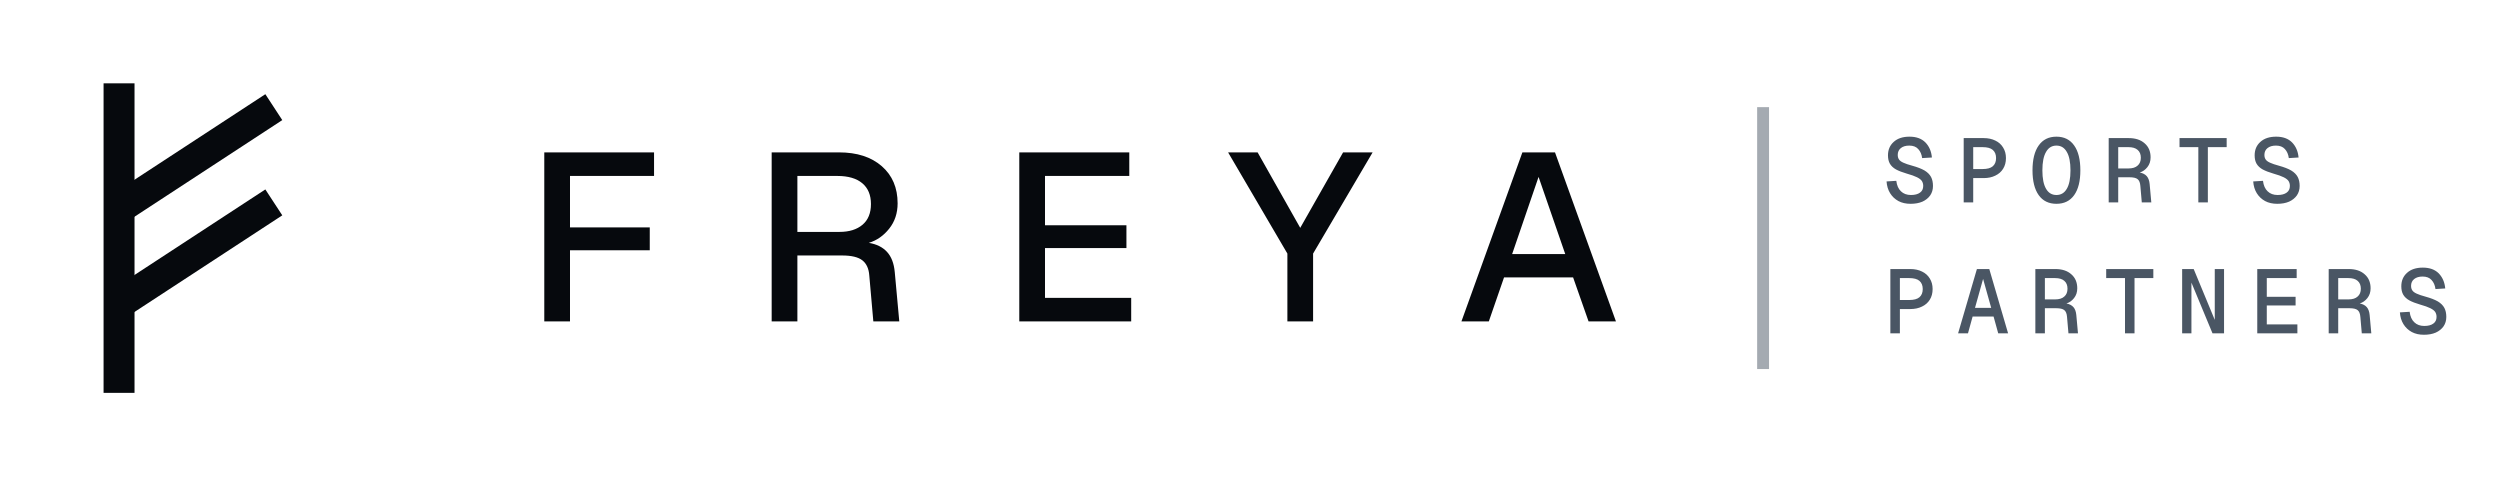
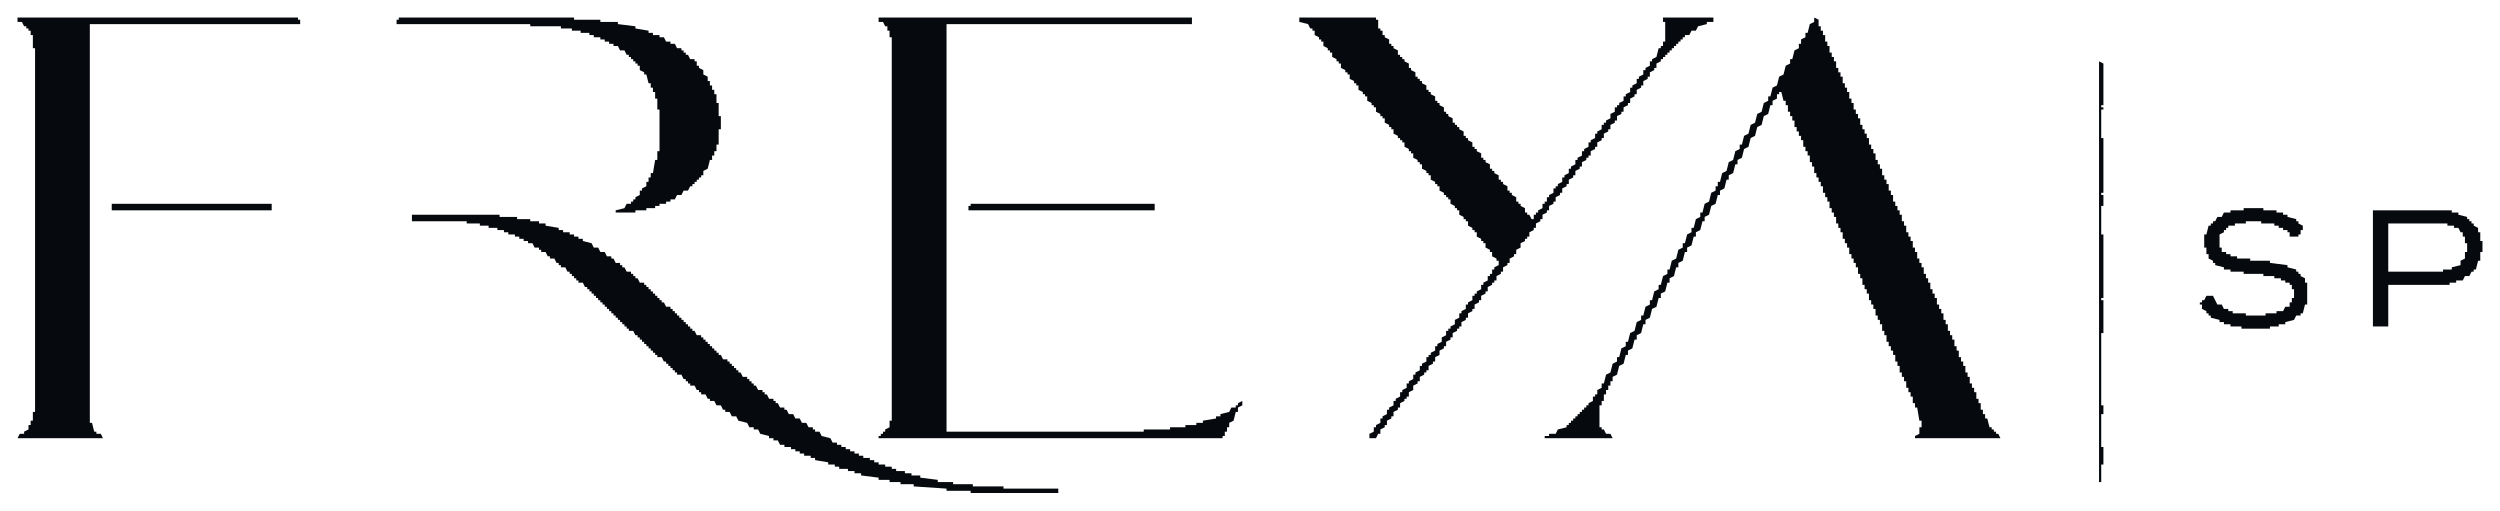
- <svg xmlns="http://www.w3.org/2000/svg" viewBox="0 0 210 40" width="420" height="80">
-   <g fill="none" stroke="#06090d" stroke-width="2.6" transform="translate(2 4)">
-     <path d="M8 3v26" />
-     <path d="M8 13.5 21 5" />
-     <path d="M8 21.5 21 13" />
-   </g>
-   <path fill="#06090d" d="M47.88 27L45.72 27L45.72 12.80L54.94 12.80L54.94 14.78L47.88 14.78L47.88 19.10L54.58 19.10L54.58 21.02L47.88 21.02M66.98 27L64.82 27L64.82 12.80L70.48 12.80Q72.74 12.80 74.07 13.96Q75.40 15.12 75.40 17.08Q75.40 18.32 74.69 19.21Q73.98 20.10 72.98 20.40Q73.96 20.56 74.51 21.16Q75.06 21.76 75.16 22.86L75.54 27L73.36 27L73.02 23.14Q72.96 22.28 72.44 21.87Q71.92 21.46 70.74 21.46L66.98 21.46L66.98 27M66.98 14.78L66.98 19.48L70.52 19.48Q71.74 19.48 72.45 18.88Q73.16 18.28 73.16 17.14Q73.16 16 72.43 15.39Q71.70 14.78 70.34 14.78M95.02 27L85.62 27L85.62 12.80L94.86 12.80L94.86 14.78L87.78 14.78L87.78 18.92L94.62 18.92L94.62 20.84L87.78 20.84L87.78 25.02L95.02 25.02M110.30 27L108.14 27L108.14 21.30L103.16 12.80L105.64 12.80L109.22 19.14L112.82 12.80L115.30 12.80L110.30 21.30M125.06 27L122.76 27L127.88 12.80L130.62 12.80L135.74 27L133.44 27L132.14 23.30L126.34 23.30L125.06 27M129.24 14.86L127.02 21.34L131.48 21.34" />
-   <path d="M148.1 9V31" stroke="#4a5664" stroke-opacity=".5" />
-   <path fill="#4a5664" d="M160.49 17.12Q159.90 17.12 159.47 16.89Q159.03 16.65 158.77 16.23Q158.51 15.81 158.47 15.24L159.29 15.19Q159.36 15.77 159.68 16.07Q160 16.38 160.52 16.38Q161.01 16.38 161.28 16.18Q161.55 15.99 161.55 15.62Q161.55 15.39 161.44 15.21Q161.33 15.04 161.03 14.89Q160.73 14.74 160.16 14.58Q159.61 14.42 159.26 14.23Q158.92 14.04 158.75 13.75Q158.59 13.47 158.59 13.05Q158.59 12.35 159.07 11.92Q159.55 11.48 160.40 11.48Q161.25 11.48 161.73 11.96Q162.21 12.45 162.28 13.23L161.46 13.28Q161.40 12.81 161.13 12.52Q160.87 12.23 160.38 12.23Q159.93 12.23 159.67 12.44Q159.41 12.65 159.41 13.01Q159.41 13.25 159.52 13.40Q159.62 13.55 159.89 13.67Q160.15 13.79 160.63 13.92Q161.28 14.10 161.66 14.32Q162.04 14.55 162.21 14.87Q162.37 15.18 162.37 15.62Q162.37 16.07 162.14 16.41Q161.90 16.75 161.48 16.94Q161.06 17.12 160.49 17.12M165.75 17L164.95 17L164.95 11.60L166.63 11.60Q167.19 11.60 167.61 11.81Q168.03 12.01 168.26 12.39Q168.50 12.77 168.50 13.28Q168.50 13.80 168.26 14.18Q168.03 14.55 167.61 14.75Q167.19 14.96 166.63 14.96L165.75 14.96L165.75 17M165.75 12.36L165.75 14.20L166.54 14.20Q167.12 14.20 167.39 13.97Q167.67 13.73 167.67 13.28Q167.67 12.83 167.39 12.59Q167.12 12.36 166.54 12.36M172.74 17.12Q171.77 17.12 171.25 16.39Q170.73 15.66 170.73 14.31Q170.73 12.95 171.25 12.22Q171.77 11.48 172.74 11.48Q173.71 11.48 174.23 12.22Q174.75 12.95 174.75 14.31Q174.75 15.66 174.23 16.39Q173.71 17.12 172.74 17.12M172.74 16.38Q173.31 16.38 173.61 15.86Q173.92 15.34 173.92 14.31Q173.92 13.28 173.61 12.76Q173.31 12.23 172.74 12.23Q172.17 12.23 171.87 12.76Q171.56 13.28 171.56 14.31Q171.56 15.34 171.87 15.86Q172.17 16.38 172.74 16.38M177.93 17L177.13 17L177.13 11.60L178.81 11.60Q179.66 11.60 180.15 12.04Q180.65 12.47 180.65 13.22Q180.65 13.70 180.38 14.04Q180.11 14.38 179.74 14.49Q180.13 14.57 180.33 14.80Q180.53 15.03 180.57 15.46L180.71 17L179.91 17L179.79 15.62Q179.76 15.21 179.56 15.05Q179.37 14.89 178.87 14.89L177.93 14.89L177.93 17M177.93 12.36L177.93 14.15L178.79 14.15Q179.30 14.15 179.56 13.91Q179.83 13.68 179.83 13.25Q179.83 12.82 179.56 12.59Q179.30 12.36 178.79 12.36M185.46 17L184.66 17L184.66 12.36L183.08 12.36L183.08 11.60L187.04 11.60L187.04 12.36L185.46 12.36M191.29 17.12Q190.70 17.12 190.27 16.89Q189.83 16.65 189.57 16.23Q189.31 15.81 189.27 15.24L190.09 15.19Q190.16 15.77 190.48 16.07Q190.80 16.38 191.32 16.38Q191.81 16.38 192.08 16.18Q192.35 15.99 192.35 15.62Q192.35 15.39 192.24 15.21Q192.13 15.04 191.83 14.89Q191.53 14.74 190.96 14.58Q190.41 14.42 190.06 14.23Q189.72 14.04 189.55 13.75Q189.39 13.47 189.39 13.05Q189.39 12.35 189.87 11.92Q190.35 11.48 191.20 11.48Q192.05 11.48 192.53 11.96Q193.01 12.45 193.08 13.23L192.26 13.28Q192.20 12.81 191.93 12.52Q191.67 12.23 191.18 12.23Q190.73 12.23 190.47 12.44Q190.21 12.65 190.21 13.01Q190.21 13.25 190.32 13.40Q190.42 13.55 190.69 13.67Q190.95 13.79 191.43 13.92Q192.08 14.10 192.46 14.32Q192.84 14.55 193.01 14.87Q193.17 15.18 193.17 15.62Q193.17 16.07 192.94 16.41Q192.70 16.75 192.28 16.94Q191.86 17.12 191.29 17.12M159.59 28L158.79 28L158.79 22.60L160.47 22.60Q161.03 22.60 161.45 22.81Q161.87 23.01 162.10 23.39Q162.34 23.77 162.34 24.28Q162.34 24.80 162.10 25.18Q161.87 25.55 161.45 25.75Q161.03 25.96 160.47 25.96L159.59 25.96L159.59 28M159.59 23.36L159.59 25.20L160.38 25.20Q160.96 25.20 161.23 24.97Q161.51 24.73 161.51 24.28Q161.51 23.83 161.23 23.59Q160.96 23.36 160.38 23.36M165.31 28L164.48 28L166.06 22.60L167.10 22.60L168.68 28L167.85 28L167.46 26.59L165.70 26.59L165.31 28M167.26 25.86L166.58 23.43L165.90 25.86M171.77 28L170.97 28L170.97 22.60L172.65 22.60Q173.50 22.60 173.99 23.04Q174.49 23.47 174.49 24.22Q174.49 24.70 174.22 25.04Q173.95 25.38 173.58 25.49Q173.97 25.57 174.17 25.80Q174.37 26.03 174.41 26.46L174.55 28L173.75 28L173.63 26.62Q173.60 26.21 173.40 26.05Q173.21 25.89 172.71 25.89L171.77 25.89L171.77 28M171.77 23.36L171.77 25.15L172.63 25.15Q173.14 25.15 173.40 24.91Q173.67 24.68 173.67 24.25Q173.67 23.82 173.40 23.59Q173.14 23.36 172.63 23.36M179.30 28L178.50 28L178.50 23.36L176.92 23.36L176.92 22.60L180.88 22.60L180.88 23.36L179.30 23.36M184.08 28L183.30 28L183.30 22.60L184.27 22.60L186.04 26.87L186.04 22.60L186.82 22.60L186.82 28L185.85 28L184.08 23.74M192.98 28L189.61 28L189.61 22.60L192.92 22.60L192.92 23.36L190.41 23.36L190.41 24.93L192.83 24.93L192.83 25.66L190.41 25.66L190.41 27.25L192.98 27.25M196.41 28L195.61 28L195.61 22.60L197.29 22.60Q198.14 22.60 198.63 23.04Q199.13 23.47 199.13 24.22Q199.13 24.70 198.86 25.04Q198.59 25.38 198.22 25.49Q198.61 25.57 198.81 25.80Q199.01 26.03 199.05 26.46L199.19 28L198.39 28L198.27 26.62Q198.24 26.21 198.04 26.05Q197.85 25.89 197.35 25.89L196.41 25.89L196.41 28M196.41 23.36L196.41 25.15L197.27 25.15Q197.78 25.15 198.04 24.91Q198.31 24.68 198.31 24.25Q198.31 23.82 198.04 23.59Q197.78 23.36 197.27 23.36M203.61 28.12Q203.02 28.12 202.59 27.89Q202.15 27.65 201.89 27.23Q201.63 26.81 201.59 26.24L202.41 26.19Q202.48 26.77 202.80 27.07Q203.12 27.38 203.64 27.38Q204.13 27.38 204.40 27.18Q204.67 26.99 204.67 26.62Q204.67 26.39 204.56 26.21Q204.45 26.04 204.15 25.89Q203.85 25.74 203.28 25.58Q202.73 25.42 202.38 25.23Q202.04 25.04 201.87 24.75Q201.71 24.47 201.71 24.05Q201.71 23.35 202.19 22.92Q202.67 22.48 203.52 22.48Q204.37 22.48 204.85 22.96Q205.33 23.45 205.40 24.23L204.58 24.28Q204.52 23.81 204.25 23.52Q203.99 23.23 203.50 23.23Q203.05 23.23 202.79 23.44Q202.53 23.65 202.53 24.01Q202.53 24.25 202.64 24.40Q202.74 24.55 203.01 24.67Q203.27 24.79 203.75 24.92Q204.40 25.10 204.78 25.32Q205.16 25.55 205.33 25.87Q205.49 26.18 205.49 26.62Q205.49 27.07 205.26 27.41Q205.02 27.75 204.60 27.94Q204.18 28.12 203.61 28.12" />
+ <svg xmlns="http://www.w3.org/2000/svg" viewBox="0 0 1141 233" fill="#06090d">
+   <path fill-rule="evenodd" d="M8,8L136,8L136,9L137,9L137,11L41,11L41,193L42,193L43,197L44,197L44,198L46,198L47,200L8,200L9,198L11,198L11,197L13,196L13,194L14,194L14,192L15,192L15,188L16,188L16,22L15,22L15,16L14,16L14,14L13,14L13,13L12,13L12,12L11,12L10,10L8,10Z M182,8L262,8L262,9L274,9L274,10L282,10L282,11L290,12L290,13L296,14L296,15L298,15L298,16L301,16L301,17L303,17L304,19L306,19L306,20L308,20L309,22L311,22L311,23L312,23L312,24L313,24L313,25L314,25L315,27L317,27L317,28L318,28L318,30L319,30L319,31L321,32L321,34L323,35L323,37L324,37L324,39L325,39L325,41L326,41L326,43L327,43L327,47L328,47L328,53L329,53L329,59L328,59L328,66L327,66L327,69L326,69L326,71L325,71L325,73L324,73L323,77L321,78L321,80L320,80L320,81L319,81L319,82L318,82L318,83L317,83L317,84L316,84L316,85L315,85L314,87L312,87L311,89L309,89L308,91L306,91L306,92L304,92L304,93L301,93L301,94L299,94L299,95L295,95L295,96L290,96L290,97L281,97L281,96L285,95L286,93L288,93L288,92L289,92L289,91L290,91L290,90L292,89L292,87L293,87L293,86L295,85L295,83L296,83L296,81L297,81L297,79L298,79L299,73L300,73L300,69L301,69L301,50L300,50L300,45L299,45L299,42L298,42L298,40L297,40L297,38L296,38L295,34L294,34L294,33L292,32L292,30L291,30L291,29L290,29L290,28L289,28L289,27L288,27L288,26L287,26L287,25L286,25L285,23L283,23L282,21L280,21L280,20L278,20L278,19L276,19L276,18L274,18L274,17L271,17L271,16L269,16L269,15L265,15L265,14L261,14L261,13L256,13L256,12L242,12L242,11L181,11L181,9L182,9Z M401,8L544,8L544,11L432,11L432,197L522,197L522,196L534,196L534,195L541,195L541,194L546,194L546,193L549,193L549,192L555,191L555,190L557,190L557,189L561,188L562,186L564,186L564,185L565,185L565,184L567,183L567,185L565,186L565,188L564,188L563,192L561,193L561,195L560,195L560,197L559,197L559,199L558,199L558,200L401,200L401,199L402,199L402,198L403,198L403,197L404,197L404,196L406,195L406,192L407,192L407,17L406,17L406,14L405,14L405,12L404,12L403,10L401,10Z M593,8L628,8L628,9L629,9L629,13L630,13L630,14L631,14L631,16L632,16L632,17L634,18L634,20L635,20L635,21L636,21L636,22L638,23L638,25L639,25L639,26L640,26L640,27L641,27L641,28L643,29L643,31L644,31L644,32L646,33L646,35L647,35L647,36L648,36L648,37L649,37L649,38L651,39L651,41L652,41L652,42L653,42L653,43L655,44L655,46L656,46L656,47L657,47L657,48L659,49L659,51L660,51L660,52L661,52L661,53L663,54L663,56L664,56L664,57L665,57L665,58L666,58L666,59L668,60L668,62L669,62L669,63L670,63L670,64L672,65L672,67L673,67L673,68L674,68L674,69L676,70L676,72L677,72L677,73L678,73L678,74L680,75L680,77L681,77L681,78L682,78L682,79L684,80L684,82L685,82L685,83L686,83L686,84L688,85L688,87L689,87L689,88L690,88L690,89L692,90L692,92L693,92L693,93L694,93L694,94L696,95L696,97L697,97L697,98L698,98L699,100L700,100L700,98L701,98L701,97L702,97L702,96L704,95L704,93L705,93L705,92L706,92L706,90L707,90L707,89L709,88L709,86L710,86L710,85L711,85L711,84L713,83L713,81L714,81L714,80L716,79L716,77L717,77L717,76L719,75L719,73L720,73L720,72L722,71L722,69L723,69L723,68L725,67L725,65L726,65L726,64L728,63L728,61L729,61L729,60L731,59L731,57L732,57L732,56L733,56L733,55L735,54L735,52L737,51L737,49L738,49L738,48L739,48L739,47L741,46L741,44L742,44L742,43L744,42L744,40L745,40L745,39L747,38L747,36L748,36L748,35L750,34L750,32L751,32L751,31L753,30L753,28L754,28L754,27L756,26L757,22L758,22L758,21L759,21L759,19L760,19L760,10L759,10L759,8L782,8L782,10L779,10L779,11L775,12L774,14L772,14L771,16L769,16L769,17L768,17L768,18L767,18L767,19L766,19L766,20L765,20L765,21L764,21L764,22L763,22L763,23L762,23L762,24L761,24L761,25L760,25L760,26L759,26L759,27L758,27L758,28L756,29L756,31L755,31L755,32L753,33L753,35L752,35L752,36L750,37L750,39L749,39L749,40L747,41L747,43L746,43L746,44L744,45L744,47L743,47L743,48L741,49L741,51L740,51L740,52L738,53L738,55L737,55L737,56L735,57L735,59L734,59L734,60L732,61L732,63L731,63L731,64L729,65L729,67L728,67L728,68L726,69L726,71L725,71L725,72L724,72L724,73L722,74L722,76L721,76L721,77L719,78L719,80L718,80L718,81L716,82L716,84L715,84L715,85L713,86L713,88L712,88L712,89L710,90L710,92L709,92L709,93L707,94L707,96L706,96L706,97L704,98L704,100L703,100L703,101L701,102L701,104L700,104L700,105L698,106L698,108L697,108L697,109L696,109L696,110L694,111L694,113L692,114L692,116L691,116L691,117L689,118L689,120L688,120L688,121L686,122L686,124L685,124L685,125L683,126L683,128L682,128L682,129L681,129L681,130L679,131L679,133L678,133L678,134L676,135L676,137L675,137L675,138L673,139L673,141L672,141L672,142L670,143L670,145L669,145L669,146L667,147L667,149L666,149L666,150L665,150L665,151L663,152L663,154L662,154L662,155L660,156L660,158L659,158L659,159L657,160L657,162L655,163L655,165L654,165L654,166L652,167L652,169L651,169L651,170L650,170L650,171L648,172L648,174L647,174L647,175L645,176L645,178L643,179L643,181L642,181L642,182L641,182L641,183L639,184L639,186L638,186L638,187L636,188L636,190L635,190L635,191L633,192L633,194L632,194L632,195L630,196L630,198L629,198L628,200L625,200L625,198L627,197L627,195L628,195L628,194L630,193L630,191L631,191L631,190L633,189L633,187L634,187L634,186L636,185L636,183L637,183L637,182L639,181L639,179L640,179L640,178L642,177L642,175L643,175L643,174L645,173L645,171L646,171L646,170L648,169L648,167L649,167L649,166L651,165L651,163L652,163L652,162L653,162L653,161L655,160L655,158L656,158L656,157L658,156L658,154L660,153L660,151L661,151L661,150L662,150L662,149L664,148L664,146L666,145L666,143L667,143L667,142L669,141L669,139L670,139L670,138L672,137L672,135L673,135L673,134L674,134L674,133L676,132L676,130L677,130L677,129L679,128L679,126L680,126L680,125L681,125L681,123L682,123L682,122L684,121L684,119L683,119L683,118L681,117L681,115L680,115L680,114L678,113L678,111L677,111L677,110L676,110L676,109L674,108L674,106L673,106L673,105L672,105L672,104L670,103L670,101L669,101L669,100L668,100L668,99L666,98L666,96L665,96L665,95L664,95L664,94L662,93L662,91L661,91L661,90L660,90L660,89L659,89L659,88L657,87L657,85L656,85L656,84L655,84L655,83L653,82L653,80L652,80L652,79L651,79L651,78L649,77L649,75L648,75L648,74L647,74L647,73L645,72L645,70L644,70L644,69L643,69L643,68L641,67L641,65L640,65L640,64L639,64L639,63L638,63L638,62L636,61L636,59L635,59L635,58L634,58L634,57L632,56L632,54L631,54L631,53L630,53L630,52L628,51L628,49L627,49L627,48L626,48L626,47L624,46L624,44L623,44L623,43L622,43L622,42L620,41L620,39L619,39L619,38L618,38L618,37L616,36L616,34L615,34L615,33L614,33L614,32L612,31L612,29L611,29L611,28L610,28L610,27L608,26L608,24L607,24L607,23L606,23L606,22L604,21L604,19L603,19L603,18L602,18L602,17L600,16L600,14L599,14L599,13L598,13L597,11L593,10Z M828,8L830,9L830,12L831,12L831,14L832,14L832,16L833,16L833,19L834,19L834,21L835,21L835,24L836,24L836,26L837,26L837,28L838,28L838,31L839,31L839,33L840,33L840,35L841,35L841,38L842,38L842,40L843,40L843,42L844,42L844,45L845,45L845,47L846,47L846,50L847,50L847,52L848,52L848,54L849,54L849,57L850,57L850,59L851,59L851,61L852,61L852,63L853,63L853,66L854,66L854,68L855,68L855,70L856,70L856,73L857,73L857,75L858,75L858,77L859,77L859,80L860,80L860,82L861,82L861,84L862,84L862,87L863,87L863,89L864,89L864,92L865,92L865,94L866,94L866,96L867,96L867,98L868,98L868,101L869,101L869,103L870,103L870,106L871,106L871,108L872,108L872,110L873,110L873,113L874,113L874,115L875,115L875,118L876,118L876,120L877,120L877,122L878,122L878,125L879,125L879,127L880,127L880,129L881,129L881,132L882,132L882,134L883,134L883,136L884,136L884,139L885,139L885,141L886,141L886,143L887,143L887,146L888,146L888,148L889,148L889,151L890,151L890,153L891,153L891,155L892,155L892,158L893,158L893,160L894,160L894,163L895,163L895,165L896,165L896,167L897,167L897,170L898,170L898,172L899,172L899,175L900,175L900,177L901,177L901,179L902,179L902,182L903,182L903,184L904,184L904,187L905,187L905,189L906,189L906,191L907,191L908,195L909,195L909,196L910,196L910,197L911,197L911,198L912,198L913,200L874,200L874,199L876,198L876,195L877,195L877,192L876,192L875,186L874,186L874,184L873,184L873,181L872,181L872,179L871,179L871,177L870,177L870,174L869,174L869,172L868,172L868,170L867,170L867,167L866,167L866,165L865,165L865,162L864,162L864,160L863,160L863,158L862,158L862,156L861,156L861,153L860,153L860,151L859,151L859,148L858,148L858,146L857,146L857,144L856,144L856,141L855,141L855,139L854,139L854,137L853,137L853,134L852,134L852,132L851,132L851,130L850,130L850,127L849,127L849,125L848,125L848,122L847,122L847,120L846,120L846,118L845,118L845,116L844,116L844,113L843,113L843,111L842,111L842,109L841,109L841,106L840,106L840,104L839,104L839,102L838,102L838,99L837,99L837,97L836,97L836,95L835,95L835,92L834,92L834,90L833,90L833,88L832,88L832,85L831,85L831,83L830,83L830,81L829,81L829,79L828,79L828,76L827,76L827,74L826,74L826,71L825,71L825,69L824,69L824,67L823,67L823,64L822,64L822,62L821,62L821,60L820,60L820,58L819,58L819,55L818,55L818,53L817,53L817,51L816,51L816,48L815,48L815,46L814,46L813,42L812,42L812,43L811,43L811,45L809,46L809,48L808,48L807,52L805,53L804,57L802,58L801,62L799,63L798,67L796,68L795,72L793,73L793,75L792,75L791,79L789,80L789,82L788,82L787,86L785,87L785,89L784,89L783,93L781,94L780,98L778,99L778,101L777,101L776,105L774,106L774,108L773,108L772,112L770,113L770,115L769,115L768,119L766,120L766,122L765,122L764,126L762,127L762,129L761,129L760,133L758,134L758,136L757,136L756,140L754,141L753,145L751,146L751,148L750,148L749,152L747,153L747,155L746,155L745,159L743,160L743,162L742,162L741,166L739,167L738,171L736,172L736,174L735,174L735,176L734,176L734,178L733,178L733,180L732,180L732,183L731,183L731,185L730,185L730,195L731,195L731,196L732,196L733,198L735,198L736,200L705,200L705,199L707,199L707,198L710,198L711,196L715,195L715,194L716,194L716,193L717,193L717,192L718,192L718,191L719,191L719,190L720,190L720,189L721,189L721,188L722,188L722,187L723,187L723,186L724,186L724,185L725,185L725,184L727,183L727,181L728,181L728,180L729,180L729,178L731,177L731,175L732,175L733,171L735,170L736,166L738,165L738,163L739,163L740,159L742,158L742,156L743,156L744,152L746,151L747,147L749,146L749,144L750,144L751,140L753,139L753,137L754,137L755,133L757,132L757,130L758,130L759,126L761,125L761,123L762,123L763,119L765,118L766,114L768,113L768,111L769,111L770,107L772,106L772,104L773,104L774,100L776,99L776,97L777,97L778,93L780,92L781,88L783,87L783,85L784,85L784,83L785,83L786,79L788,78L789,74L791,73L792,69L794,68L794,66L795,66L796,62L798,61L799,57L801,56L802,52L804,51L805,47L807,46L807,44L808,44L809,40L811,39L812,35L814,34L815,30L817,29L817,27L818,27L819,23L821,22L821,20L822,20L822,18L824,17L824,15L825,15L826,11L828,10Z M958,28L960,29L960,48L959,48L959,49L960,49L960,50L959,50L959,63L960,63L960,88L959,88L959,89L960,89L960,94L959,94L959,107L960,107L960,136L959,136L959,137L960,137L960,152L959,152L959,185L960,185L960,189L959,189L959,204L960,204L960,212L959,212L959,220L958,220Z M51,93L124,93L124,96L51,96Z M443,93L527,93L527,96L442,96L442,94L443,94Z M1024,95L1033,95L1033,96L1039,96L1039,97L1042,97L1042,98L1044,98L1044,99L1048,100L1048,101L1049,101L1049,102L1051,103L1051,105L1050,105L1050,107L1049,107L1049,108L1045,108L1045,106L1044,106L1044,105L1042,105L1042,104L1040,104L1040,103L1038,103L1038,102L1032,102L1032,101L1025,101L1025,102L1020,102L1020,103L1017,103L1017,104L1016,104L1016,105L1015,105L1015,106L1013,107L1013,113L1014,113L1014,115L1016,115L1016,116L1018,116L1018,117L1021,117L1021,118L1027,118L1027,119L1036,119L1036,120L1044,121L1044,122L1048,123L1048,124L1049,124L1049,125L1050,125L1050,126L1052,127L1052,129L1053,129L1053,139L1052,139L1051,143L1050,143L1050,144L1048,144L1047,146L1043,147L1043,148L1040,148L1040,149L1036,149L1036,150L1023,150L1023,149L1018,149L1018,148L1015,148L1015,147L1013,147L1013,146L1009,145L1009,144L1008,144L1008,143L1007,143L1007,142L1005,141L1005,139L1004,139L1004,138L1005,138L1005,137L1006,137L1007,135L1010,135L1012,139L1014,139L1015,141L1017,141L1017,142L1019,142L1019,143L1025,143L1025,144L1034,144L1034,143L1039,143L1039,142L1042,142L1043,140L1045,140L1045,138L1046,138L1046,136L1047,136L1047,132L1046,132L1046,130L1045,130L1045,129L1043,129L1043,128L1041,128L1041,127L1038,127L1038,126L1033,126L1033,125L1024,125L1024,124L1018,124L1018,123L1015,123L1015,122L1011,121L1011,120L1010,120L1010,119L1008,118L1008,116L1007,116L1007,113L1006,113L1006,107L1007,107L1008,103L1009,103L1009,102L1010,102L1010,101L1011,101L1012,99L1014,99L1015,97L1018,97L1018,96L1024,96Z M1083,96L1119,96L1119,97L1122,97L1122,98L1126,99L1126,100L1127,100L1127,101L1128,101L1128,102L1129,102L1129,103L1131,104L1131,106L1132,106L1132,110L1133,110L1133,115L1132,115L1132,119L1131,119L1130,123L1129,123L1129,124L1128,124L1127,126L1125,126L1124,128L1121,128L1121,129L1118,129L1118,130L1090,130L1090,149L1083,149Z M188,98L228,98L228,99L236,99L236,100L242,100L242,101L246,101L246,102L249,102L249,103L255,104L255,105L257,105L257,106L260,106L260,107L262,107L262,108L264,108L264,109L266,109L266,110L270,111L271,113L273,113L274,115L276,115L277,117L279,117L279,118L280,118L281,120L283,120L283,121L284,121L284,122L285,122L286,124L288,124L288,125L289,125L289,126L290,126L290,127L291,127L292,129L294,129L294,130L295,130L295,131L296,131L296,132L297,132L297,133L298,133L298,134L299,134L299,135L300,135L300,136L301,136L301,137L302,137L302,138L303,138L304,140L306,140L306,141L307,141L307,142L308,142L308,143L309,143L309,144L310,144L310,145L311,145L311,146L312,146L312,147L313,147L313,148L314,148L314,149L315,149L315,150L316,150L316,151L317,151L318,153L320,153L320,154L321,154L321,155L322,155L322,156L323,156L323,157L324,157L324,158L325,158L325,159L326,159L326,160L327,160L327,161L328,161L328,162L329,162L330,164L332,164L332,165L333,165L333,166L334,166L334,167L335,167L335,168L336,168L336,169L337,169L337,170L338,170L339,172L341,172L341,173L342,173L342,174L343,174L343,175L344,175L344,176L345,176L346,178L348,178L348,179L349,179L349,180L350,180L351,182L353,182L353,183L354,183L354,184L355,184L356,186L358,186L358,187L359,187L360,189L362,189L363,191L365,191L366,193L368,193L369,195L371,195L371,196L372,196L372,197L374,197L375,199L379,200L380,202L382,202L382,203L384,203L384,204L386,204L386,205L388,205L388,206L390,206L390,207L392,207L392,208L394,208L394,209L397,209L397,210L399,210L399,211L401,211L401,212L404,212L404,213L407,213L407,214L409,214L409,215L413,215L413,216L416,216L416,217L420,217L420,218L428,219L428,220L435,220L435,221L444,221L444,222L458,222L458,223L483,223L483,225L443,225L443,224L432,224L432,223L417,222L417,221L411,221L411,220L406,220L406,219L401,219L401,218L393,217L393,216L390,216L390,215L387,215L387,214L383,214L383,213L381,213L381,212L378,212L378,211L372,210L372,209L370,209L370,208L367,208L367,207L365,207L365,206L363,206L363,205L361,205L361,204L358,204L358,203L356,203L355,201L353,201L353,200L351,200L351,199L347,198L346,196L344,196L344,195L342,195L341,193L337,192L336,190L334,190L333,188L331,188L331,187L330,187L329,185L327,185L326,183L324,183L324,182L323,182L322,180L320,180L320,179L319,179L319,178L318,178L317,176L315,176L315,175L314,175L314,174L313,174L313,173L312,173L311,171L309,171L309,170L308,170L308,169L307,169L307,168L306,168L306,167L305,167L305,166L304,166L304,165L303,165L302,163L300,163L300,162L299,162L299,161L298,161L298,160L297,160L297,159L296,159L296,158L295,158L295,157L294,157L294,156L293,156L293,155L292,155L292,154L291,154L291,153L290,153L289,151L287,151L287,150L286,150L286,149L285,149L285,148L284,148L284,147L283,147L283,146L282,146L282,145L281,145L281,144L280,144L280,143L279,143L279,142L278,142L278,141L277,141L277,140L276,140L276,139L275,139L275,138L274,138L274,137L273,137L273,136L272,136L272,135L271,135L271,134L270,134L270,133L269,133L269,132L268,132L268,131L267,131L266,129L264,129L264,128L263,128L263,127L262,127L262,126L261,126L261,125L260,125L260,124L259,124L258,122L256,122L256,121L255,121L255,120L254,120L253,118L251,118L251,117L250,117L249,115L247,115L247,114L246,114L246,113L244,113L243,111L241,111L241,110L239,110L239,109L237,109L237,108L235,108L235,107L232,107L232,106L230,106L230,105L227,105L227,104L223,104L223,103L219,103L219,102L213,102L213,101L188,101Z M1091,102L1090,102L1090,124L1115,124L1115,123L1119,123L1119,122L1123,121L1123,119L1125,118L1125,115L1126,115L1126,111L1125,111L1125,108L1124,108L1124,106L1123,106L1122,104L1120,104L1120,103L1117,103L1117,102Z" />
</svg>
